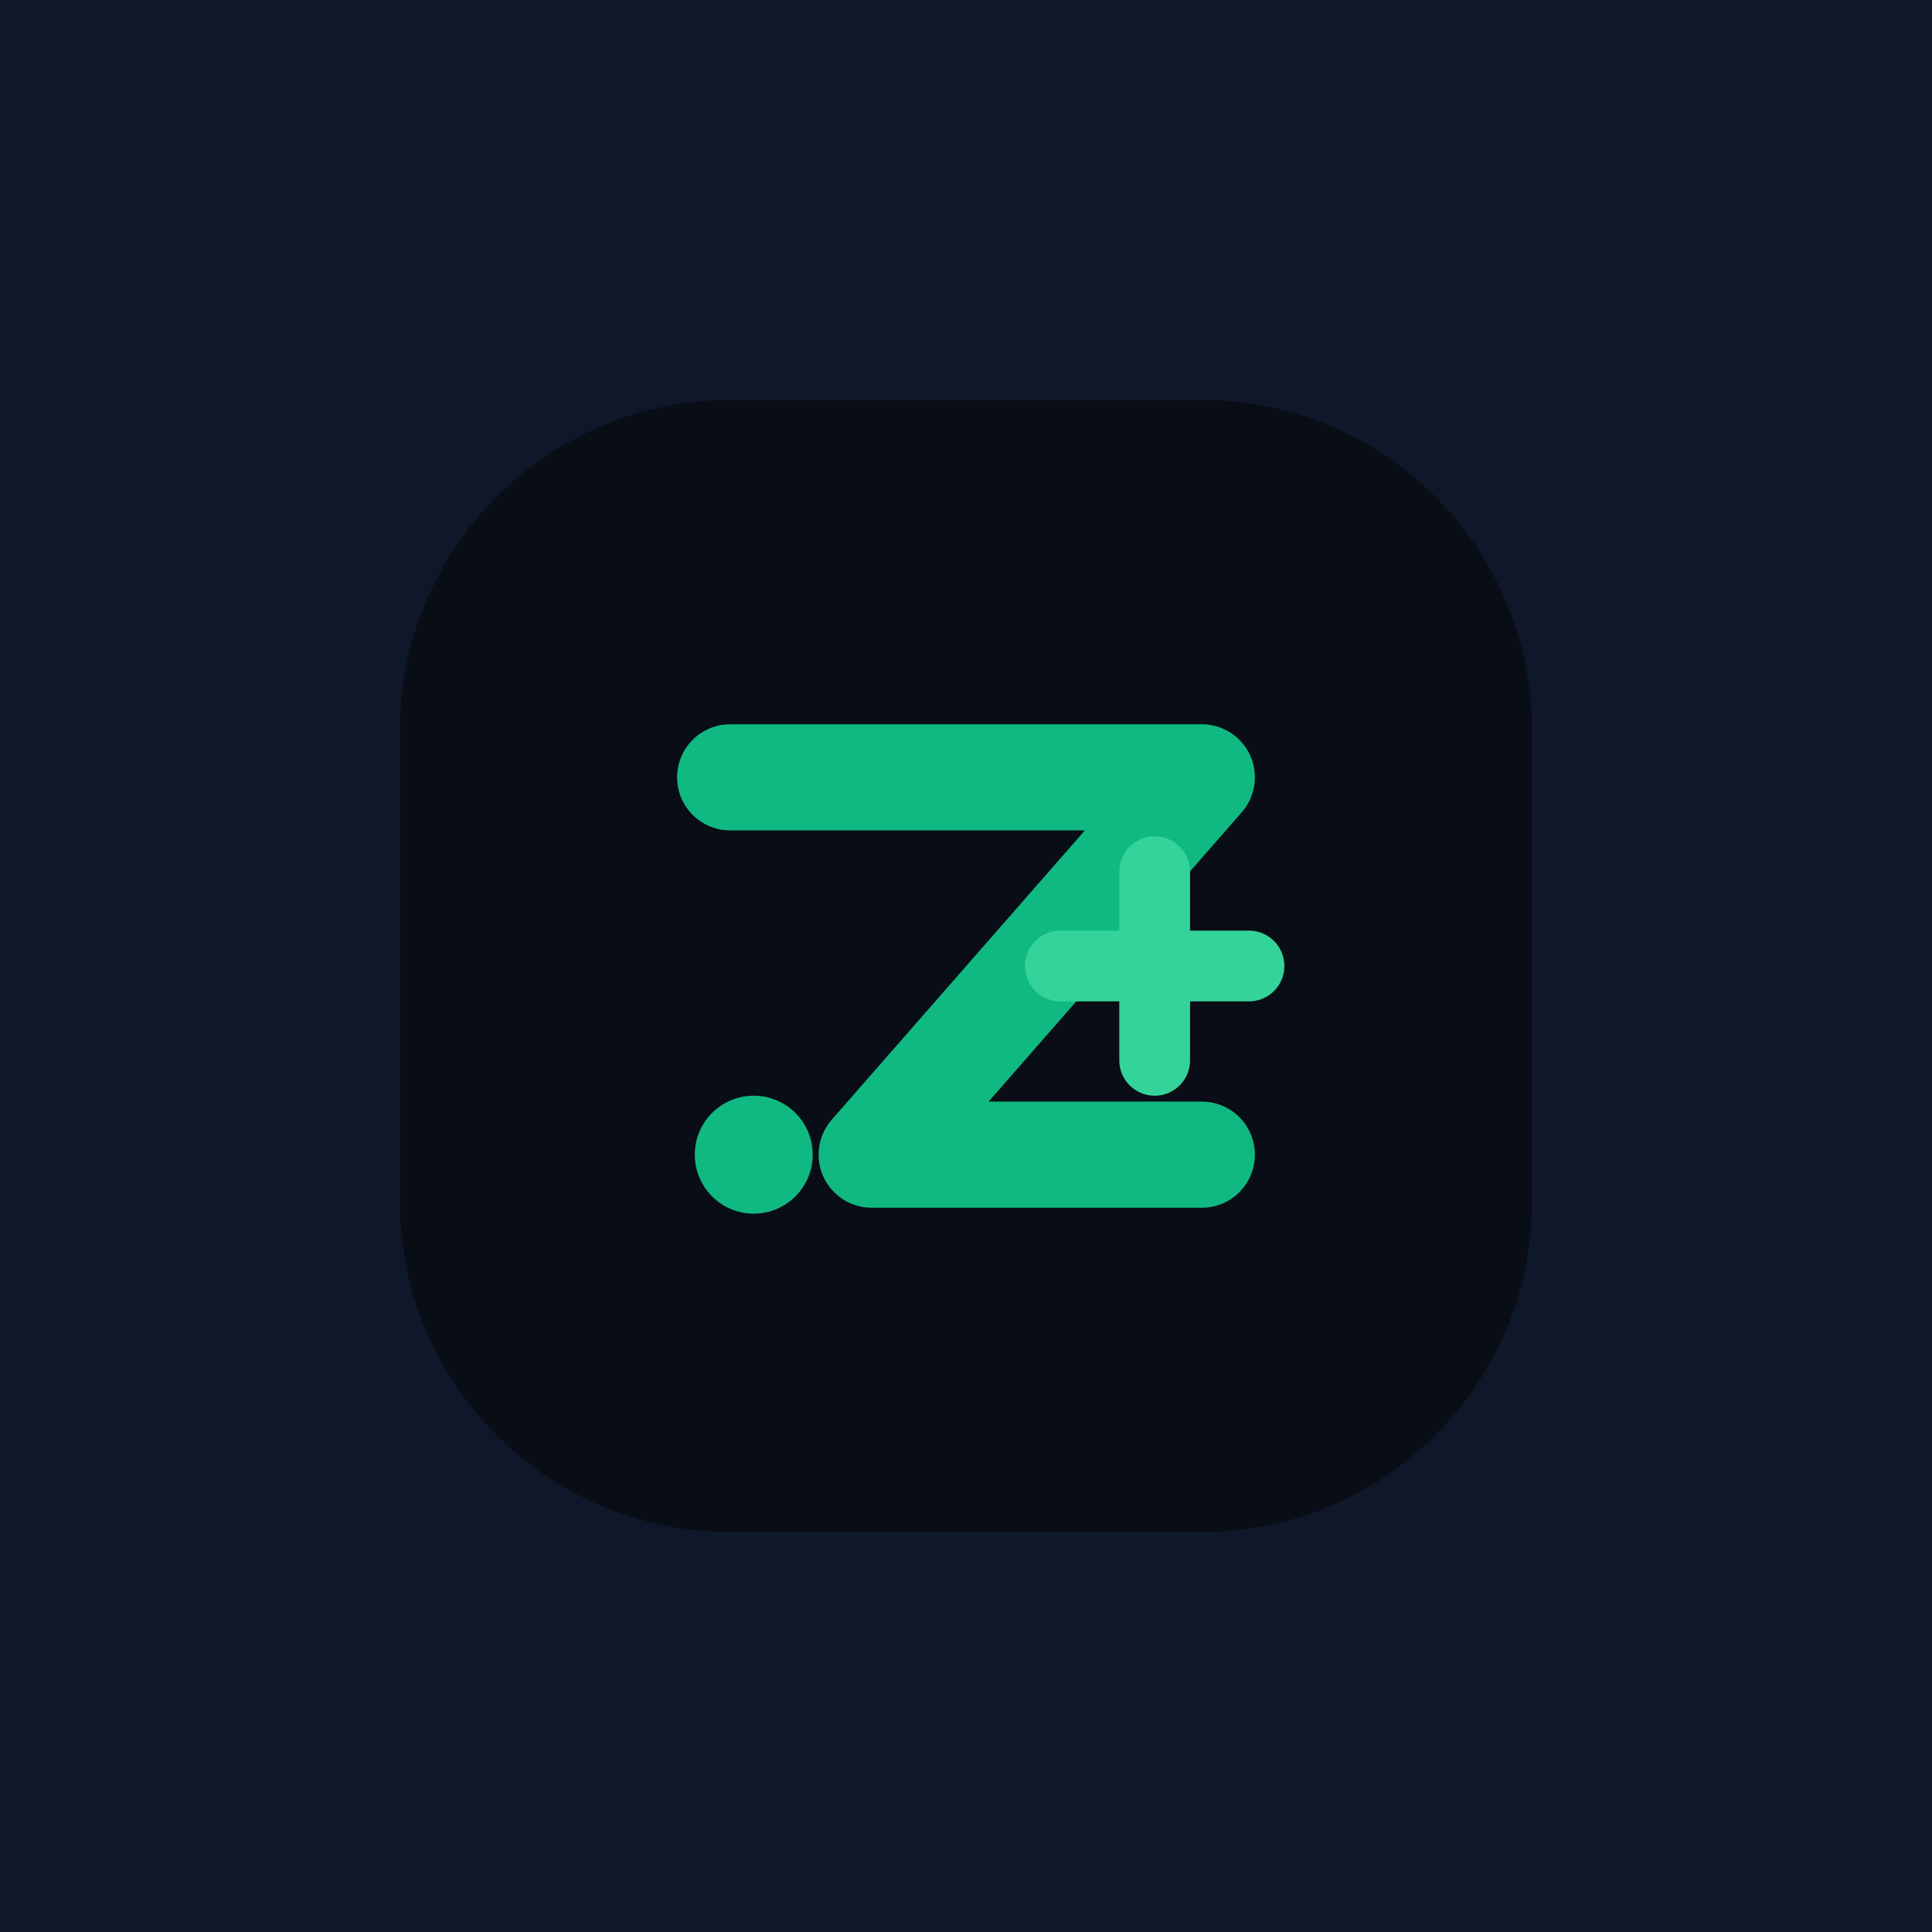
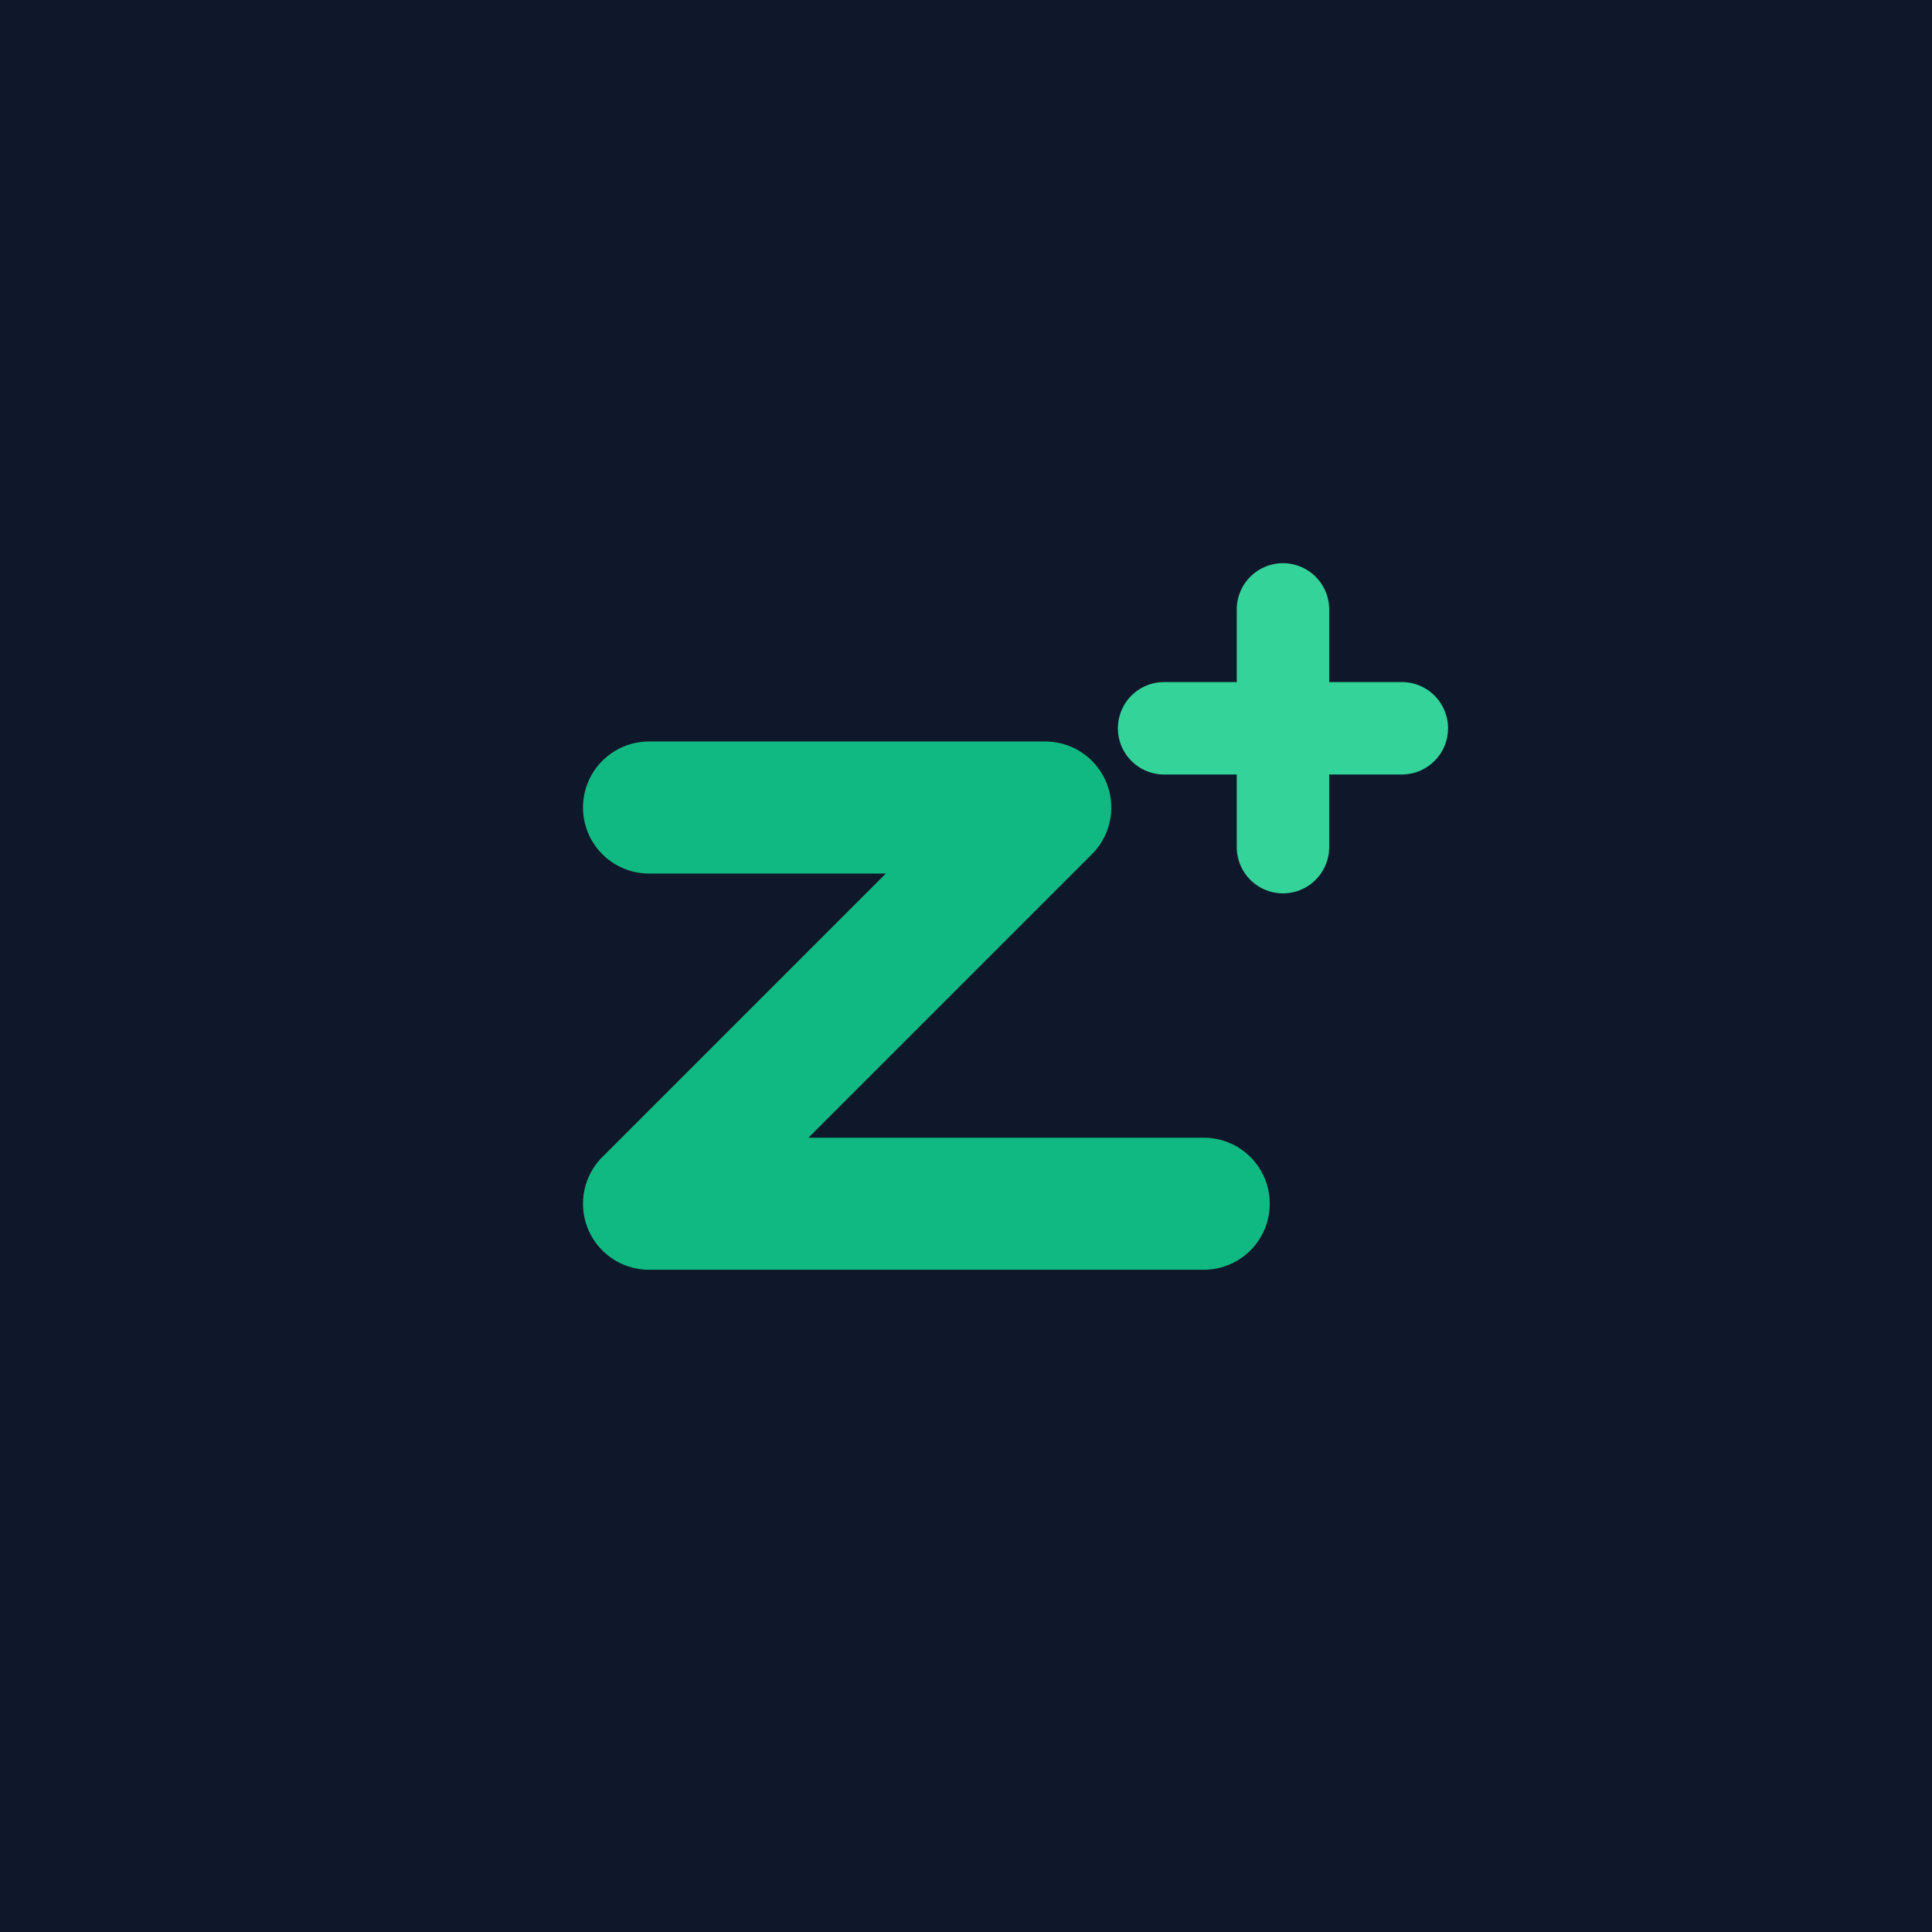
<svg xmlns="http://www.w3.org/2000/svg" viewBox="0 0 512 512" fill="none">
  <rect width="512" height="512" fill="#0f172a" />
-   <g transform="translate(106, 106) scale(6.25)">
-     <rect width="48" height="48" rx="14" fill="#090d16" />
-     <path d="M14 16H34L20 32H34" stroke="#10b981" stroke-width="4.5" stroke-linecap="round" stroke-linejoin="round" />
-     <path d="M32 20V28M28 24H36" stroke="#34d399" stroke-width="3" stroke-linecap="round" />
-     <circle cx="15" cy="32" r="2.5" fill="#10b981" />
+   <g transform="translate(88, 88) scale(7.0)">
+     <path d="M12 18H27L12 33H33" stroke="#10b981" stroke-width="5" stroke-linecap="round" stroke-linejoin="round" />
+     <path d="M36 10.5V19.5M31.5 15H40.5" stroke="#34d399" stroke-width="3.5" stroke-linecap="round" />
  </g>
</svg>
